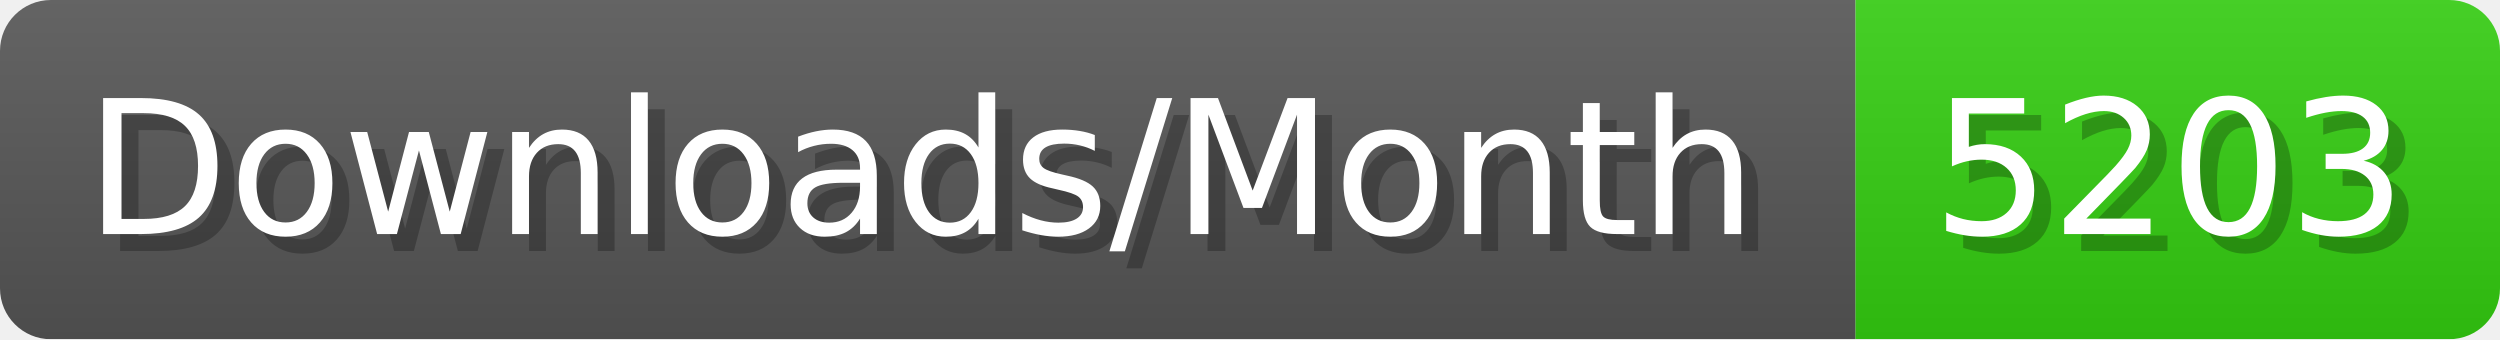
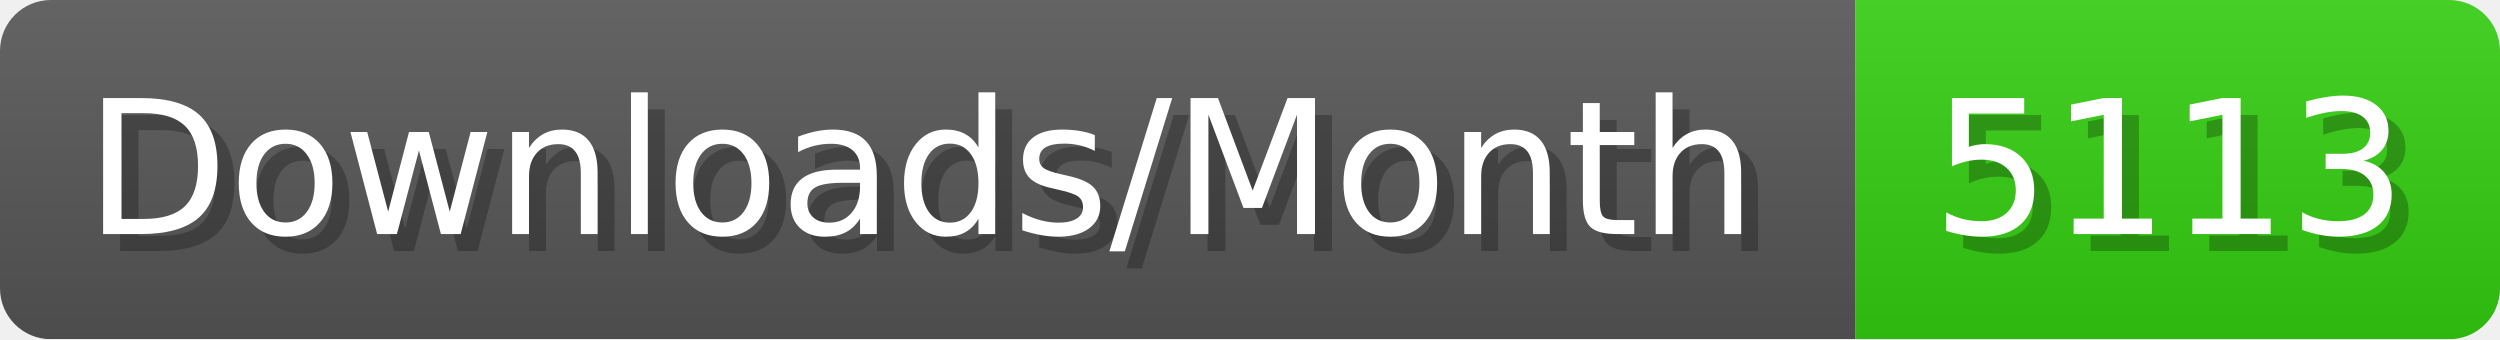
- <svg xmlns="http://www.w3.org/2000/svg" width="147.4" height="20" viewBox="0 0 1474 200" role="img" aria-label="Downloads/Month: 5203">
+ <svg xmlns="http://www.w3.org/2000/svg" width="147.4" height="20" viewBox="0 0 1474 200" role="img" aria-label="Downloads/Month: 5113">
  <linearGradient id="YlXUI" x2="0" y2="100%">
    <stop offset="0" stop-opacity=".1" stop-color="#EEE" />
    <stop offset="1" stop-opacity=".1" />
  </linearGradient>
  <mask id="JHhop">
    <rect width="1474" height="200" rx="30" fill="#FFF" />
  </mask>
  <g mask="url(#JHhop)">
    <rect width="1094" height="200" fill="#555" />
    <rect width="380" height="200" fill="#3C1" x="1094" />
    <rect width="1474" height="200" fill="url(#YlXUI)" />
  </g>
  <g aria-hidden="true" fill="#fff" text-anchor="start" font-family="Verdana,DejaVu Sans,sans-serif" font-size="110">
    <text x="60" y="148" textLength="994" fill="#000" opacity="0.25">Downloads/Month</text>
    <text x="50" y="138" textLength="994">Downloads/Month</text>
-     <text x="1149" y="148" textLength="280" fill="#000" opacity="0.25">5203</text>
-     <text x="1139" y="138" textLength="280">5203</text>
+     <text x="1149" y="148" textLength="280" fill="#000" opacity="0.25">5113</text>
+     <text x="1139" y="138" textLength="280">5113</text>
  </g>
</svg>
